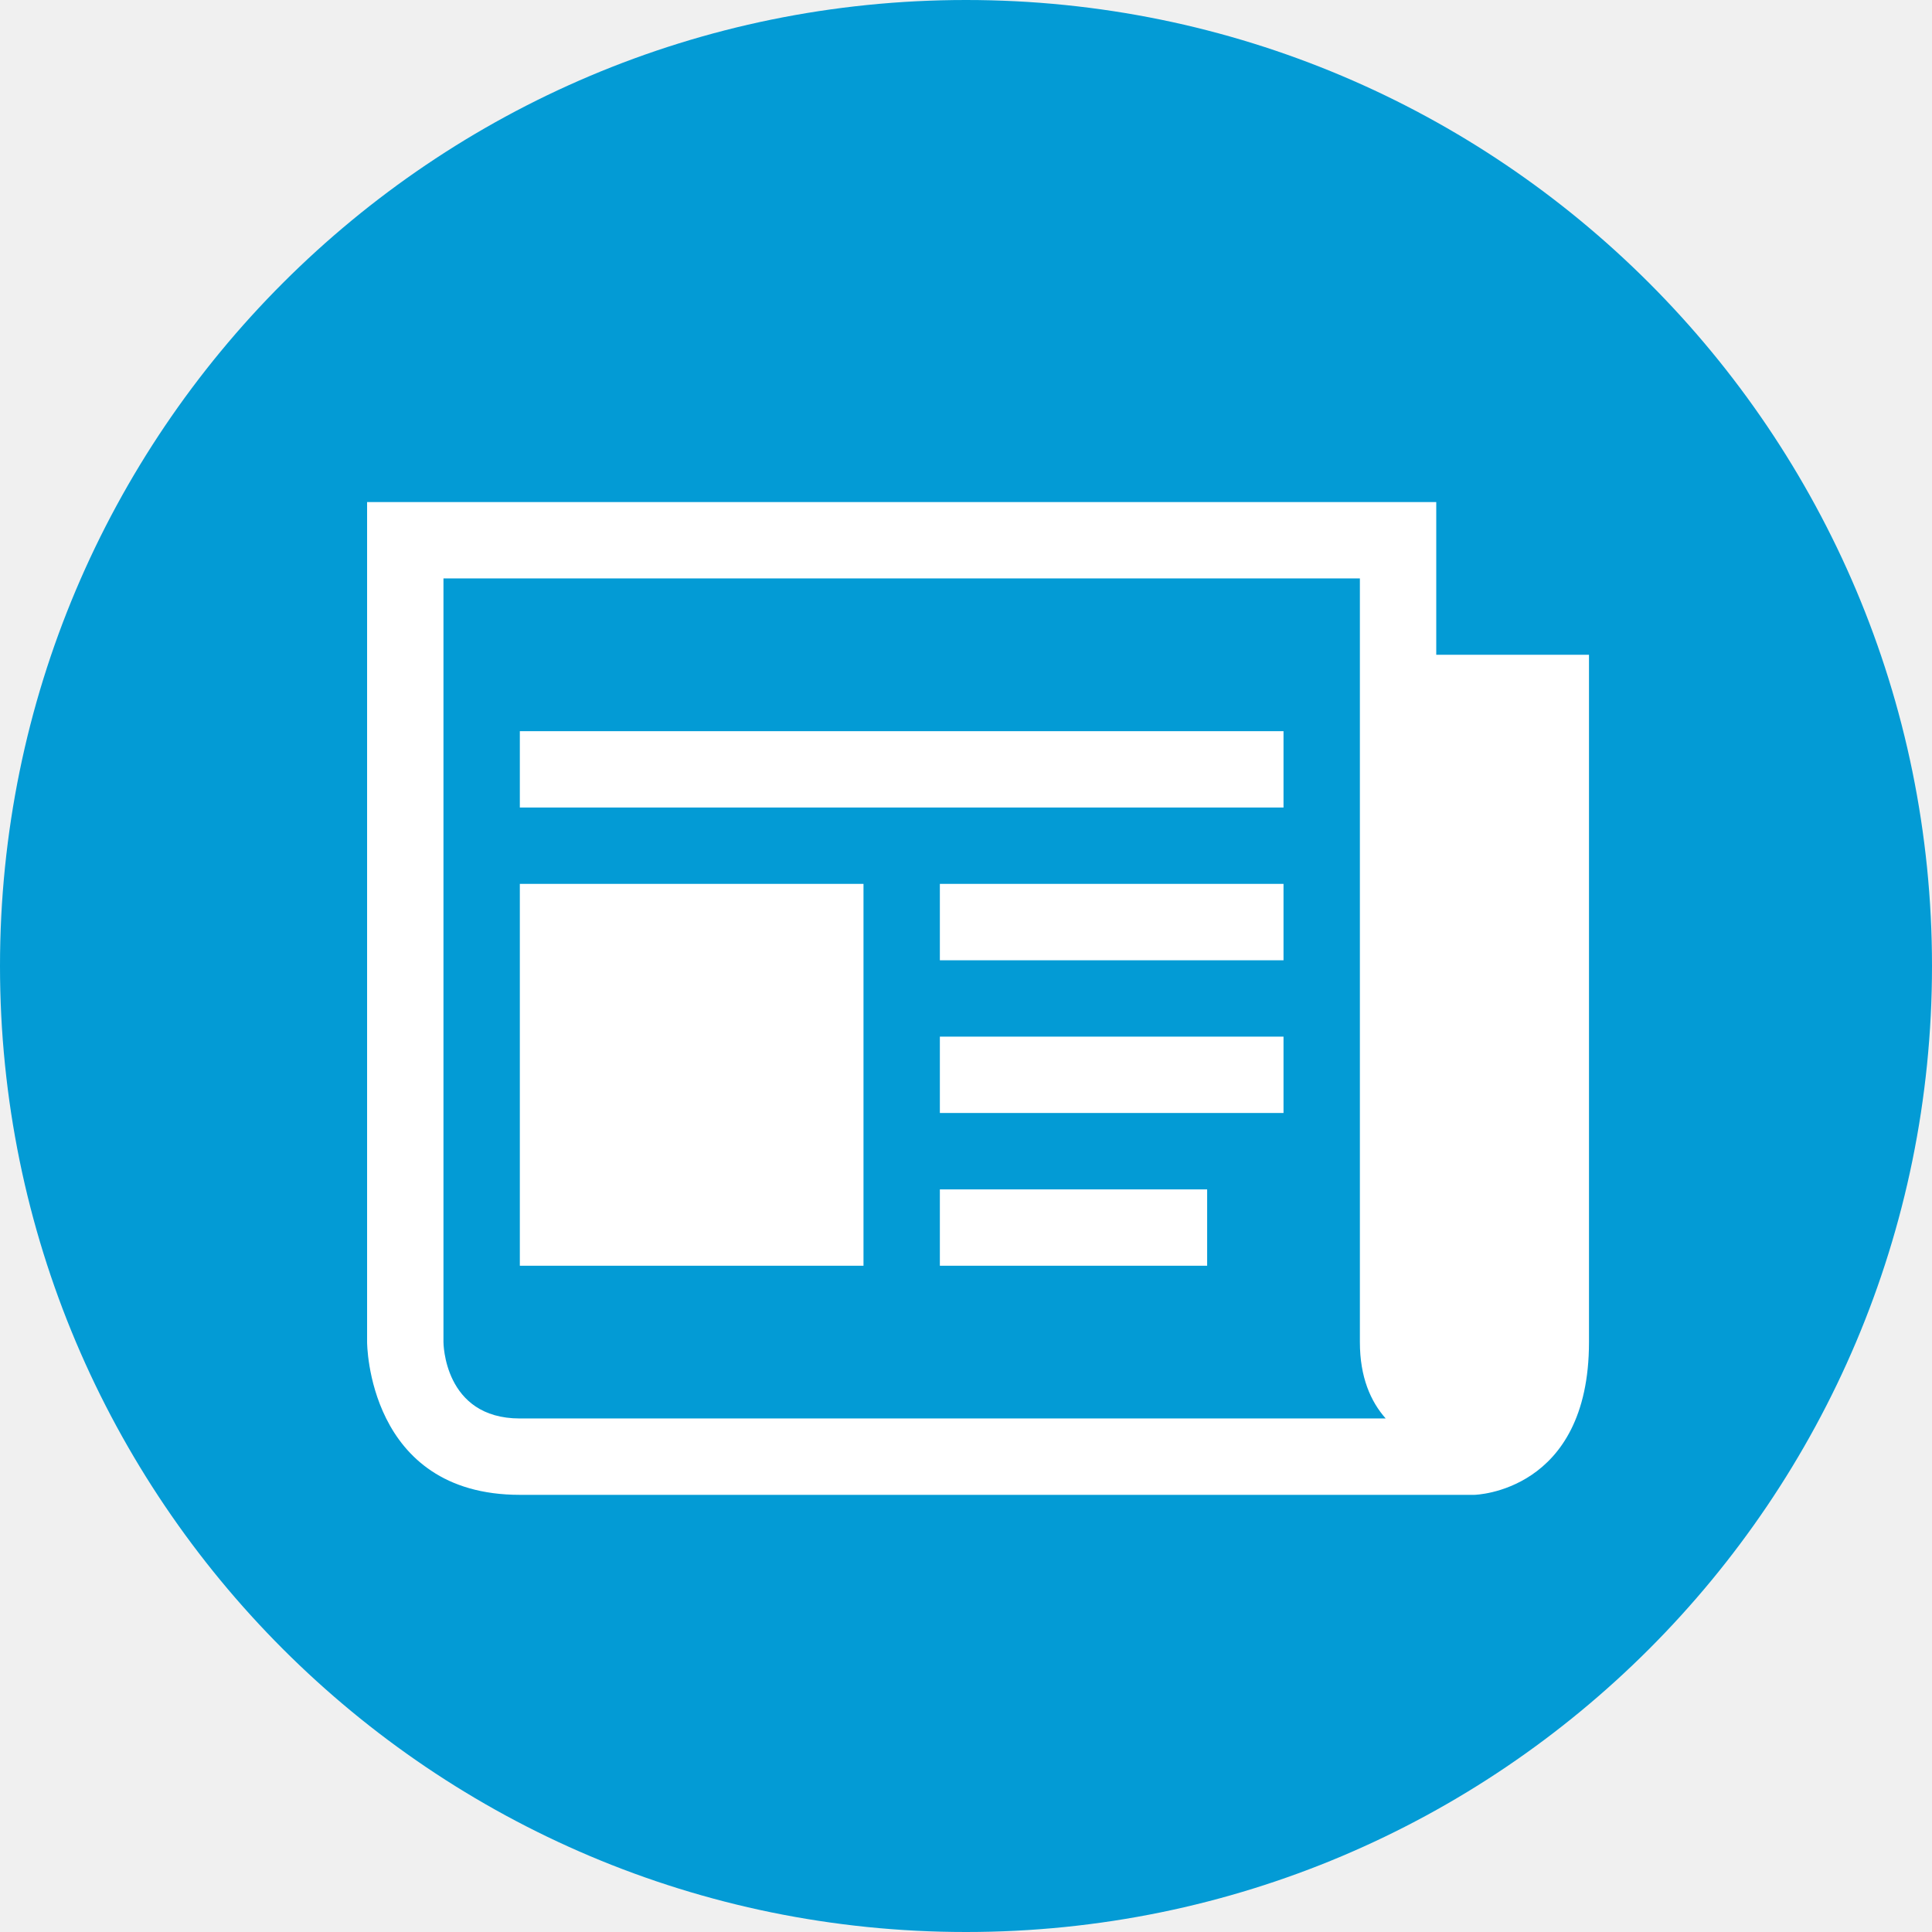
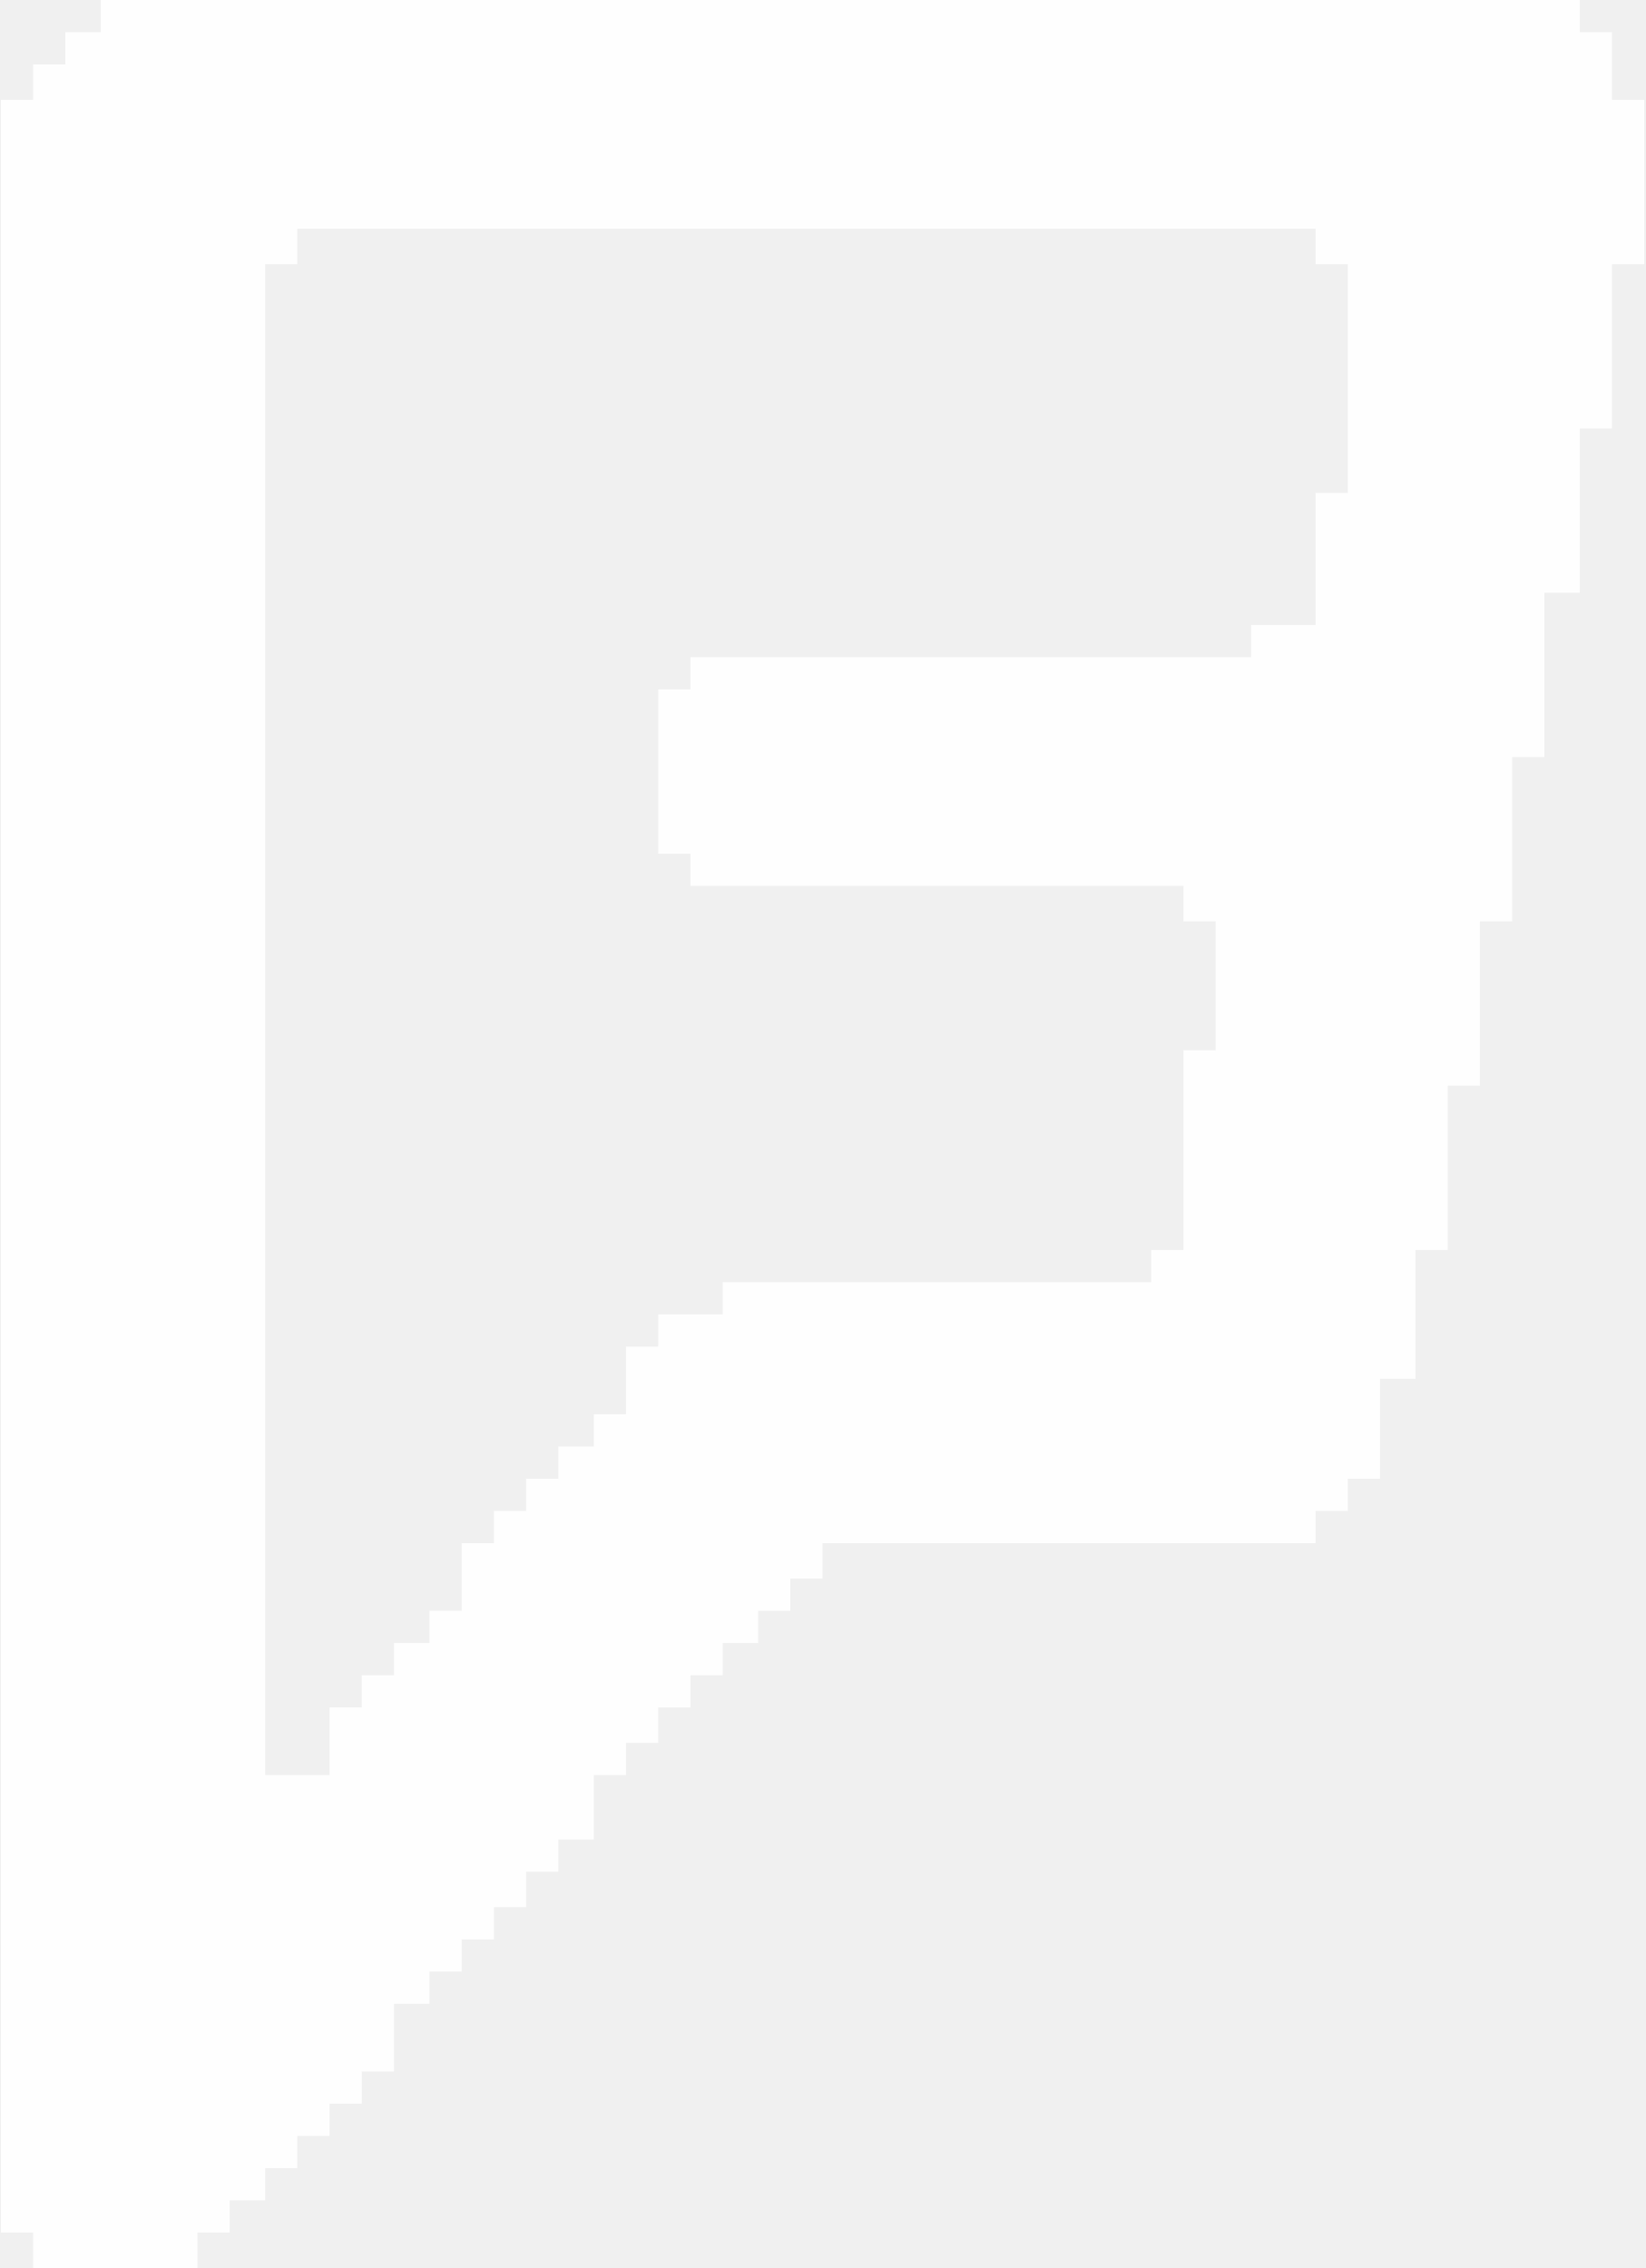
- <svg xmlns="http://www.w3.org/2000/svg" xmlns:ns1="http://www.openswatchbook.org/uri/2009/osb" id="svg4155" version="1.1" xml:space="preserve" width="80" height="80" viewBox="0 0 80 80">
-   <defs id="defs4159">
-     <linearGradient id="linearGradient4148" ns1:paint="solid">
-       <stop style="stop-color:#7b2a46;stop-opacity:1;" offset="0" id="stop4150" />
-     </linearGradient>
+ <svg xmlns="http://www.w3.org/2000/svg" xml:space="preserve" width="0.417in" height="0.575in" version="1.1" style="shape-rendering:geometricPrecision; text-rendering:geometricPrecision; image-rendering:optimizeQuality; fill-rule:evenodd; clip-rule:evenodd" viewBox="0 0 510 704">
+   <defs>
+     <style type="text/css">
+    
+     .fil0 {fill:#FEFEFE}
+    
+   </style>
  </defs>
-   <g id="g4163" transform="matrix(1.25,0,0,-1.25,0,80)">
-     <path id="path4167" style="fill:#039bd5;fill-opacity:1;fill-rule:nonzero;stroke:none" d="M 64,32 C 64,14.327 49.673,0 32,0 14.327,0 0,14.327 0,32 0,49.673 14.327,64 32,64 49.673,64 64,49.673 64,32" />
-     <rect y="-53.716" x="9.675" style="fill:none;stroke-width:1.794;stroke-miterlimit:10;stroke-dasharray:none" height="44.863" width="44.863" id="rect3" transform="scale(1,-1)" />
-     <g transform="matrix(1.264896,0,0,-1.264896,12.16062,54.95821)" id="news_1_" style="fill:#ffffff">
-       <path d="m 4,14 20,0 0,-2 -20,0 0,2 z m 11,12 7,0 0,-2 -7,0 0,2 z m 0,-4 9,0 0,-2 -9,0 0,2 z m 0,-4 9,0 0,-2 -9,0 0,2 z m -11,8 9,0 0,-10 -9,0 0,10 z M 28,10 28,6 0,6 0,28 c 0,0 0,4 4,4 l 25,0 c 0,0 3,-0.062 3,-4 l 0,-18 -4,0 z M 4,30 C 2,30 2,28 2,28 L 2,8 26,8 26,28 c 0,0.921 0.284,1.558 0.676,2 L 4,30 Z" id="path7" style="fill:#ffffff" />
-     </g>
+   <g id="Layer_x0020_1">
+     <path class="fil0" d="M388 194l0 10 -174 0 0 10 -10 0 0 51 10 0 0 10 153 0 0 11 10 0 0 40 -10 0 0 62 -10 0 0 10 -133 0 0 10 -20 0 0 10 -10 0 0 21 -10 0 0 10 -11 0 0 10 -10 0 0 10 -10 0 0 10 -10 0 0 21 -10 0 0 10 -11 0 0 10 -10 0 0 10 -10 0 0 21 -20 0 0 -469 10 0 0 -11 316 0 0 11 10 0 0 71 -10 0 0 41 -20 0zm-368 -184l0 10 -10 0 0 11 -10 0 0 662 10 0 0 11 51 0 0 -11 10 0 0 -10 11 0 0 -10 10 0 0 -10 10 0 0 -10 10 0 0 -10 10 0 0 -21 11 0 0 -10 10 0 0 -10 10 0 0 -10 10 0 0 -11 10 0 0 -10 11 0 0 -20 10 0 0 -10 10 0 0 -11 10 0 0 -10 10 0 0 -10 11 0 0 -10 10 0 0 -10 10 0 0 -11 153 0 0 -10 10 0 0 -10 10 0 0 -31 11 0 0 -40 10 0 0 -51 10 0 0 -51 10 0 0 -51 10 0 0 -51 11 0 0 -51 10 0 0 -51 10 0 0 -51 -10 0 0 -21 -10 0 0 -10 -459 0 0 10 -11 0z" />
  </g>
</svg>
